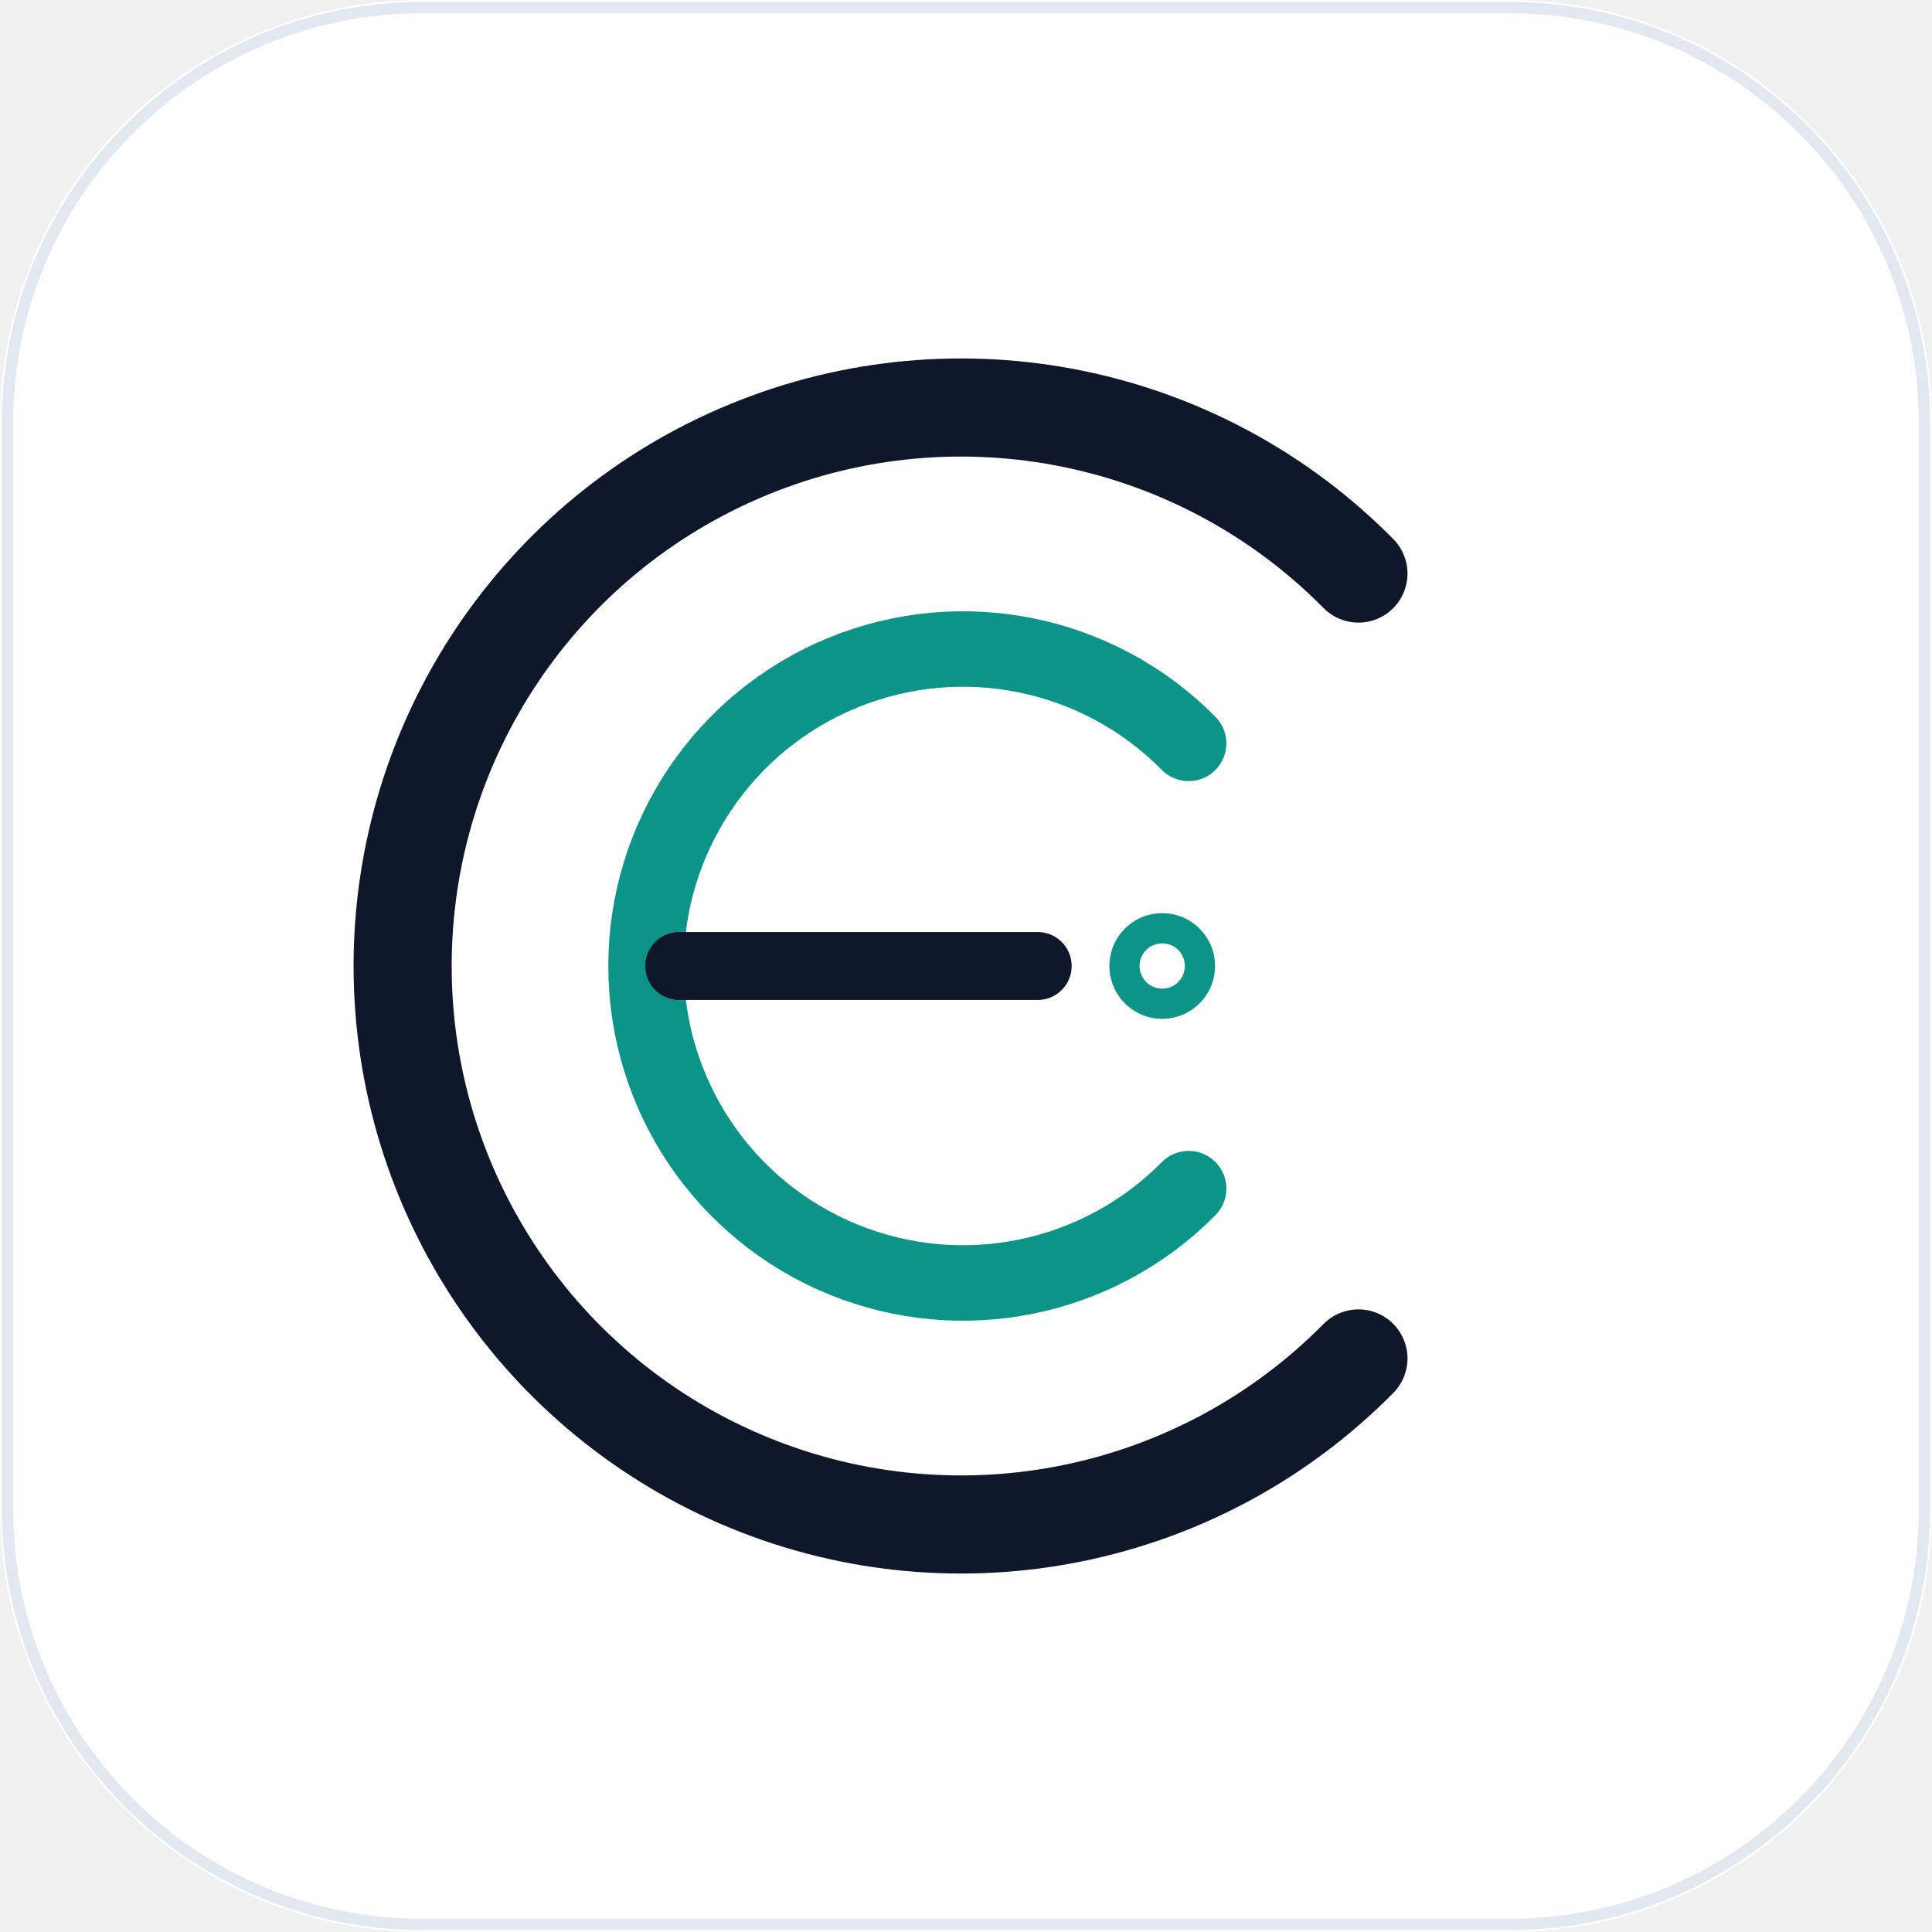
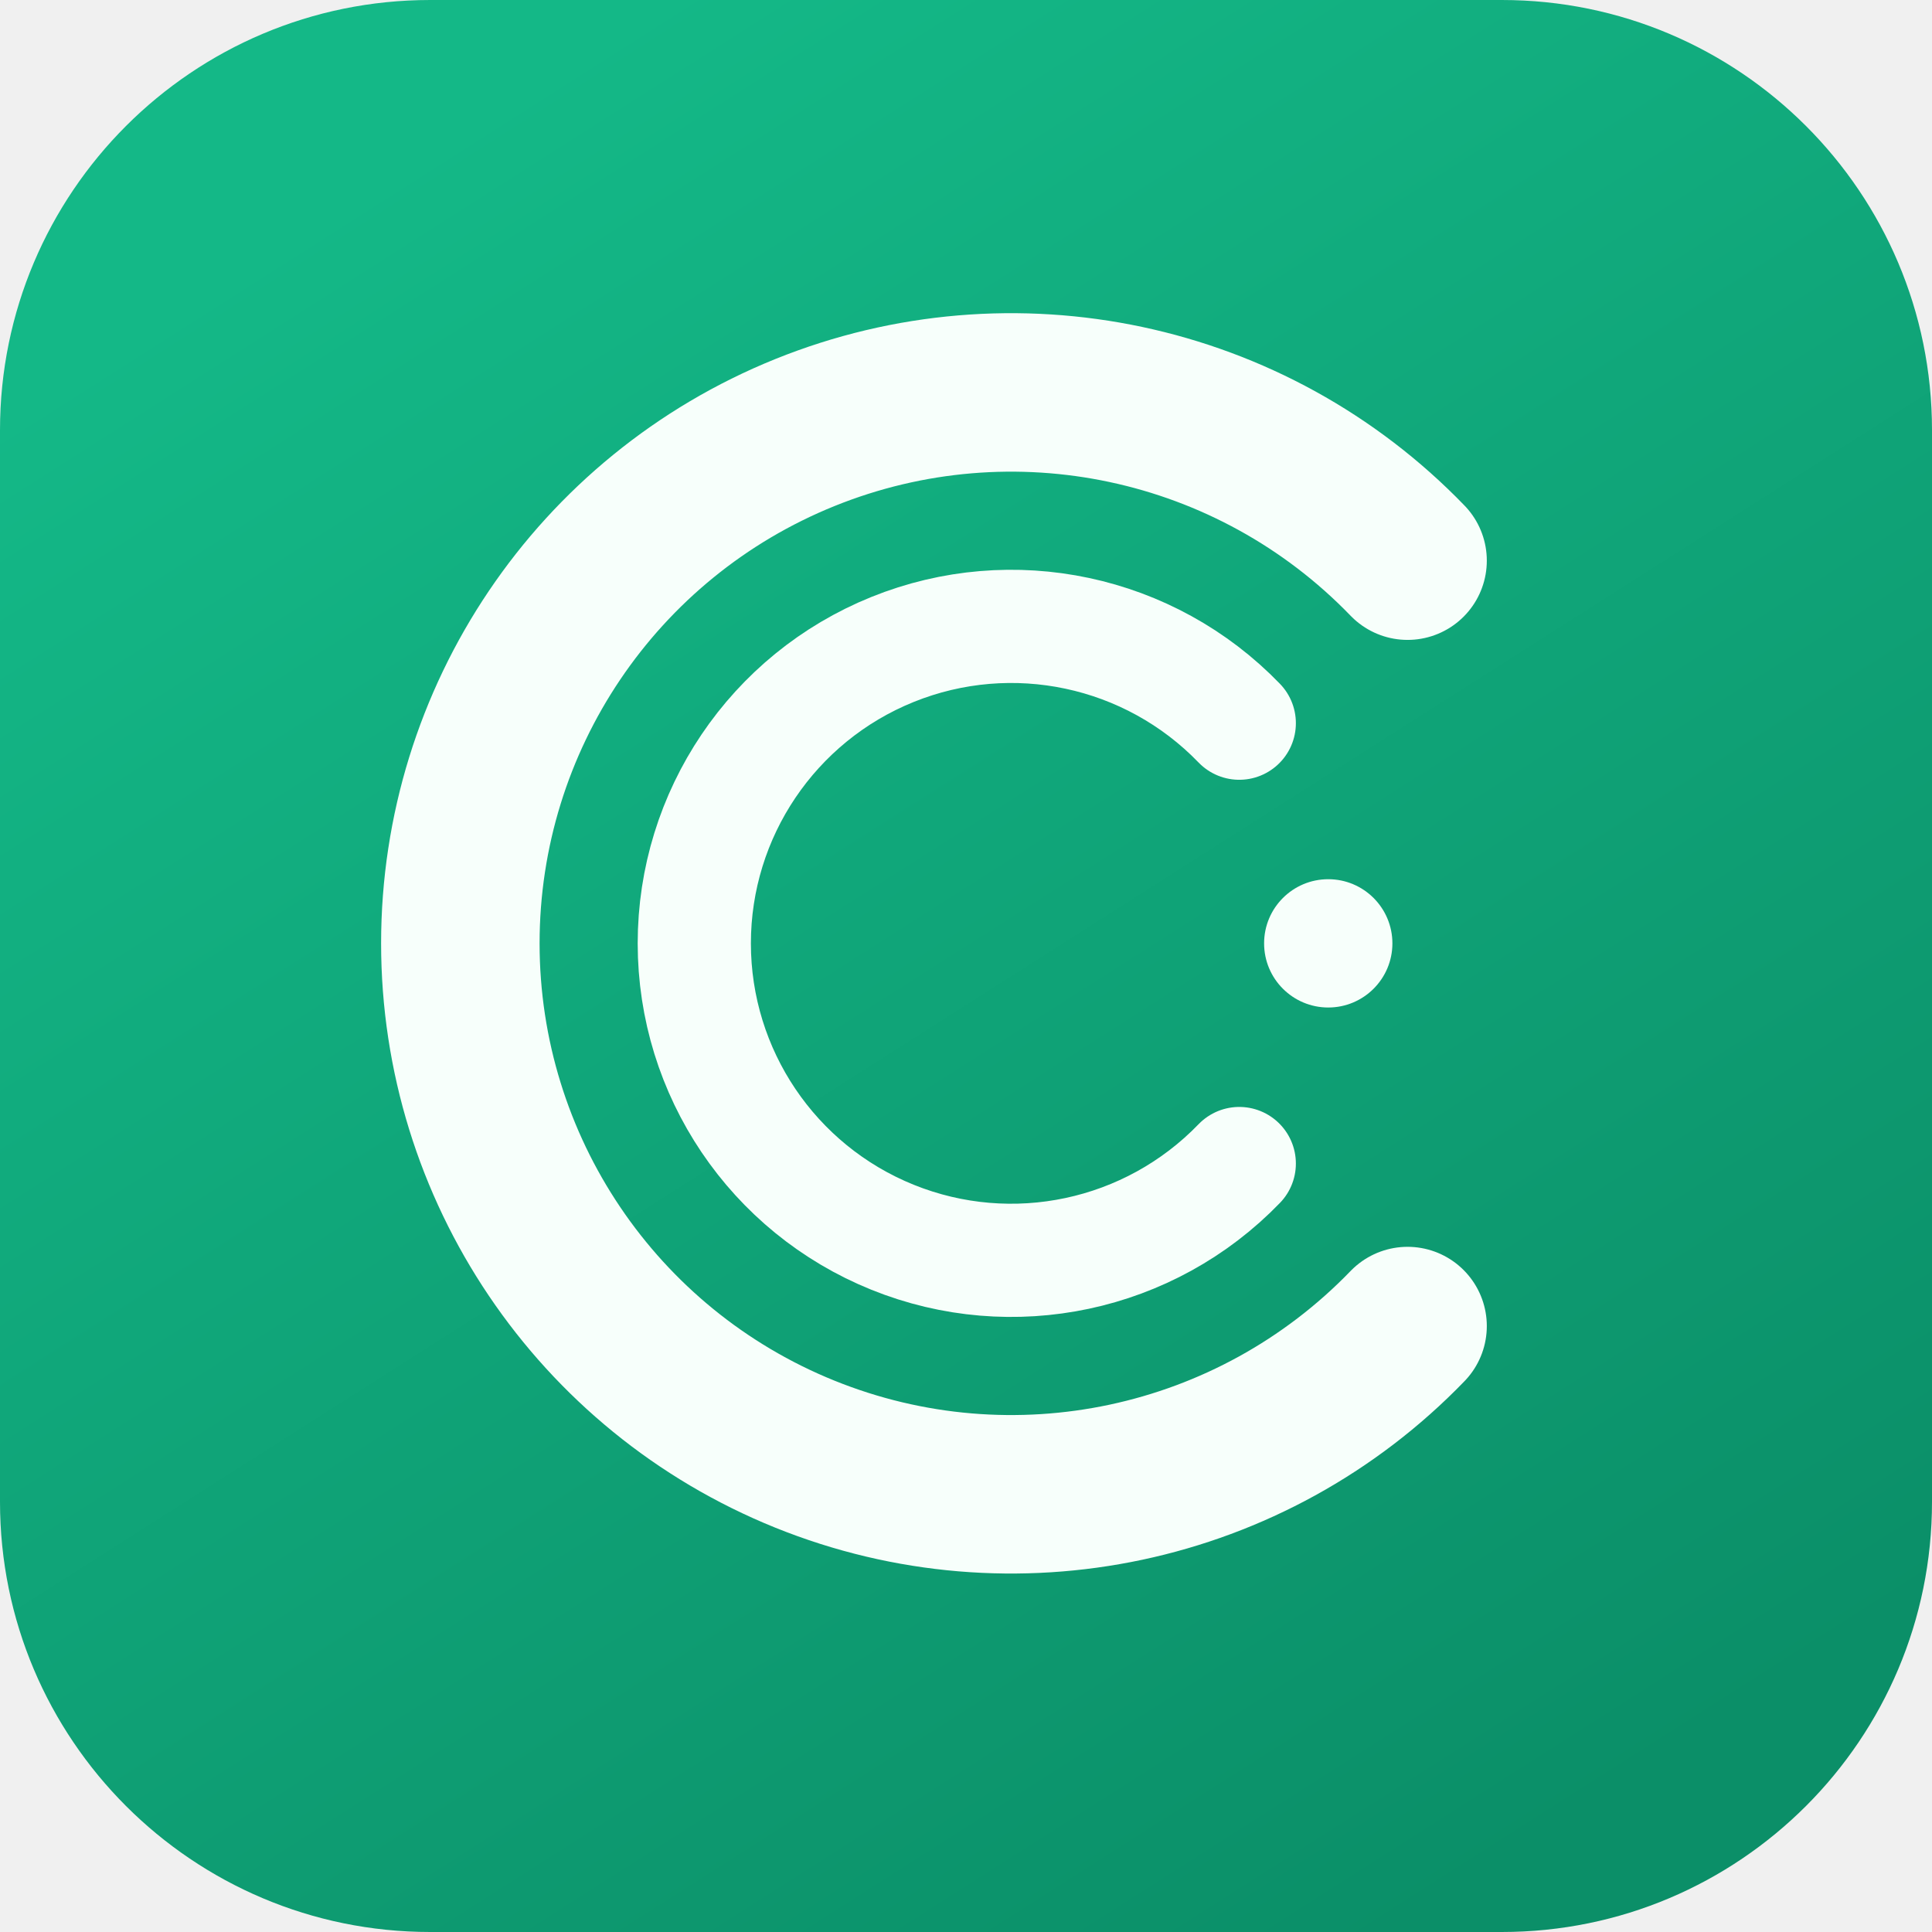
- <svg xmlns="http://www.w3.org/2000/svg" viewBox="0 0 512 512" width="100%" height="100%" fill="none">
-   <rect width="512" height="512" rx="112" fill="#FFFFFF" />
-   <rect x="2" y="2" width="508" height="508" rx="110" stroke="#E2E8F0" stroke-width="3" fill="none" />
-   <path d="M 360 152 A 148 148 0 1 0 360 360" stroke="#0F172A" stroke-width="26" stroke-linecap="round" stroke-linejoin="round" />
-   <path d="M 315 197 A 84 84 0 1 0 315 315" stroke="#0D9488" stroke-width="20" stroke-linecap="round" stroke-linejoin="round" />
-   <path d="M 180 256 L 275 256" stroke="#0F172A" stroke-width="18" stroke-linecap="round" />
-   <circle cx="308" cy="256" r="14" fill="#0D9488" />
-   <circle cx="308" cy="256" r="6" fill="#FFFFFF" />
+ <svg xmlns="http://www.w3.org/2000/svg" viewBox="0 0 512 512" fill="none" role="img" aria-label="ai-gateway">
+   <defs>
+     <linearGradient id="gw-bg" x1="22%" y1="8%" x2="78%" y2="96%">
+       <stop offset="0%" stop-color="#14B887" />
+       <stop offset="100%" stop-color="#0B8F68" />
+     </linearGradient>
+   </defs>
+   <rect width="512" height="512" rx="114" fill="url(#gw-bg)" />
+   <path d="M 373.02 351.42 A 146 146 0 1 1 373.02 148.58" stroke="#F7FFFB" stroke-width="42" stroke-linecap="round" />
+   <path d="M 328.42 308.35 A 84 84 0 1 1 328.42 191.65" stroke="#F7FFFB" stroke-width="30" stroke-linecap="round" />
+   <circle cx="352" cy="250" r="17" fill="#F7FFFB" />
</svg>
